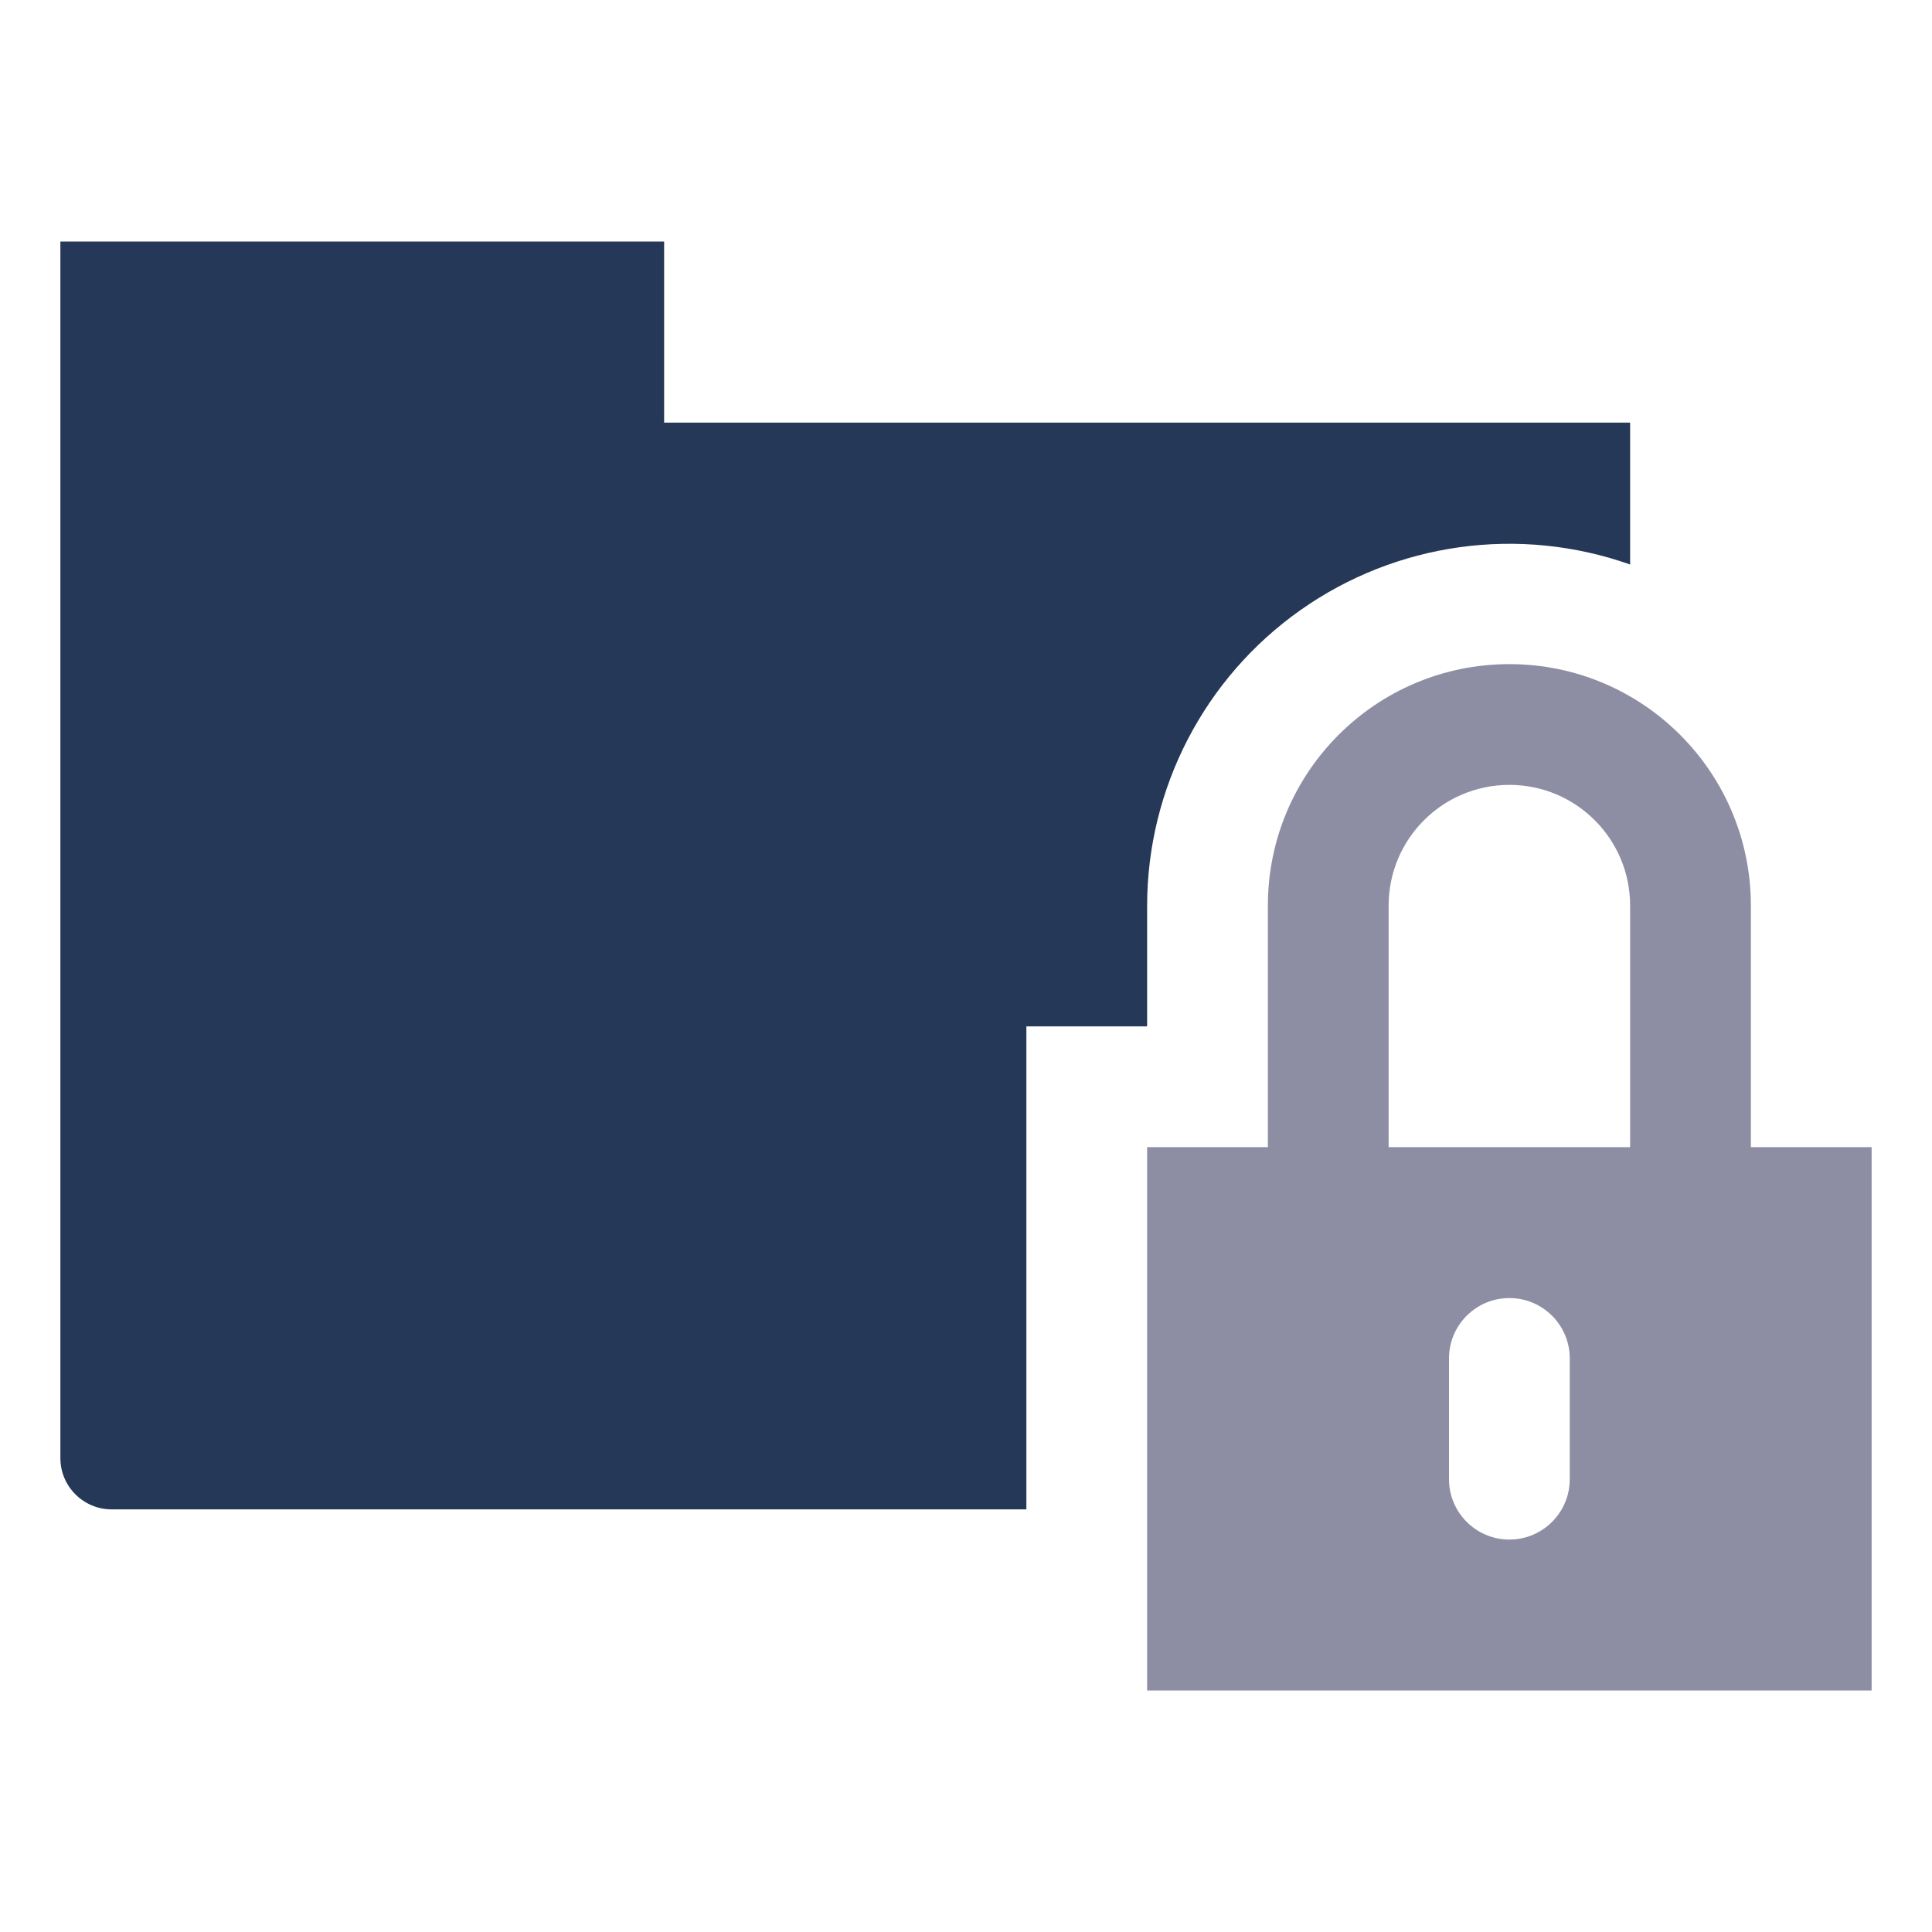
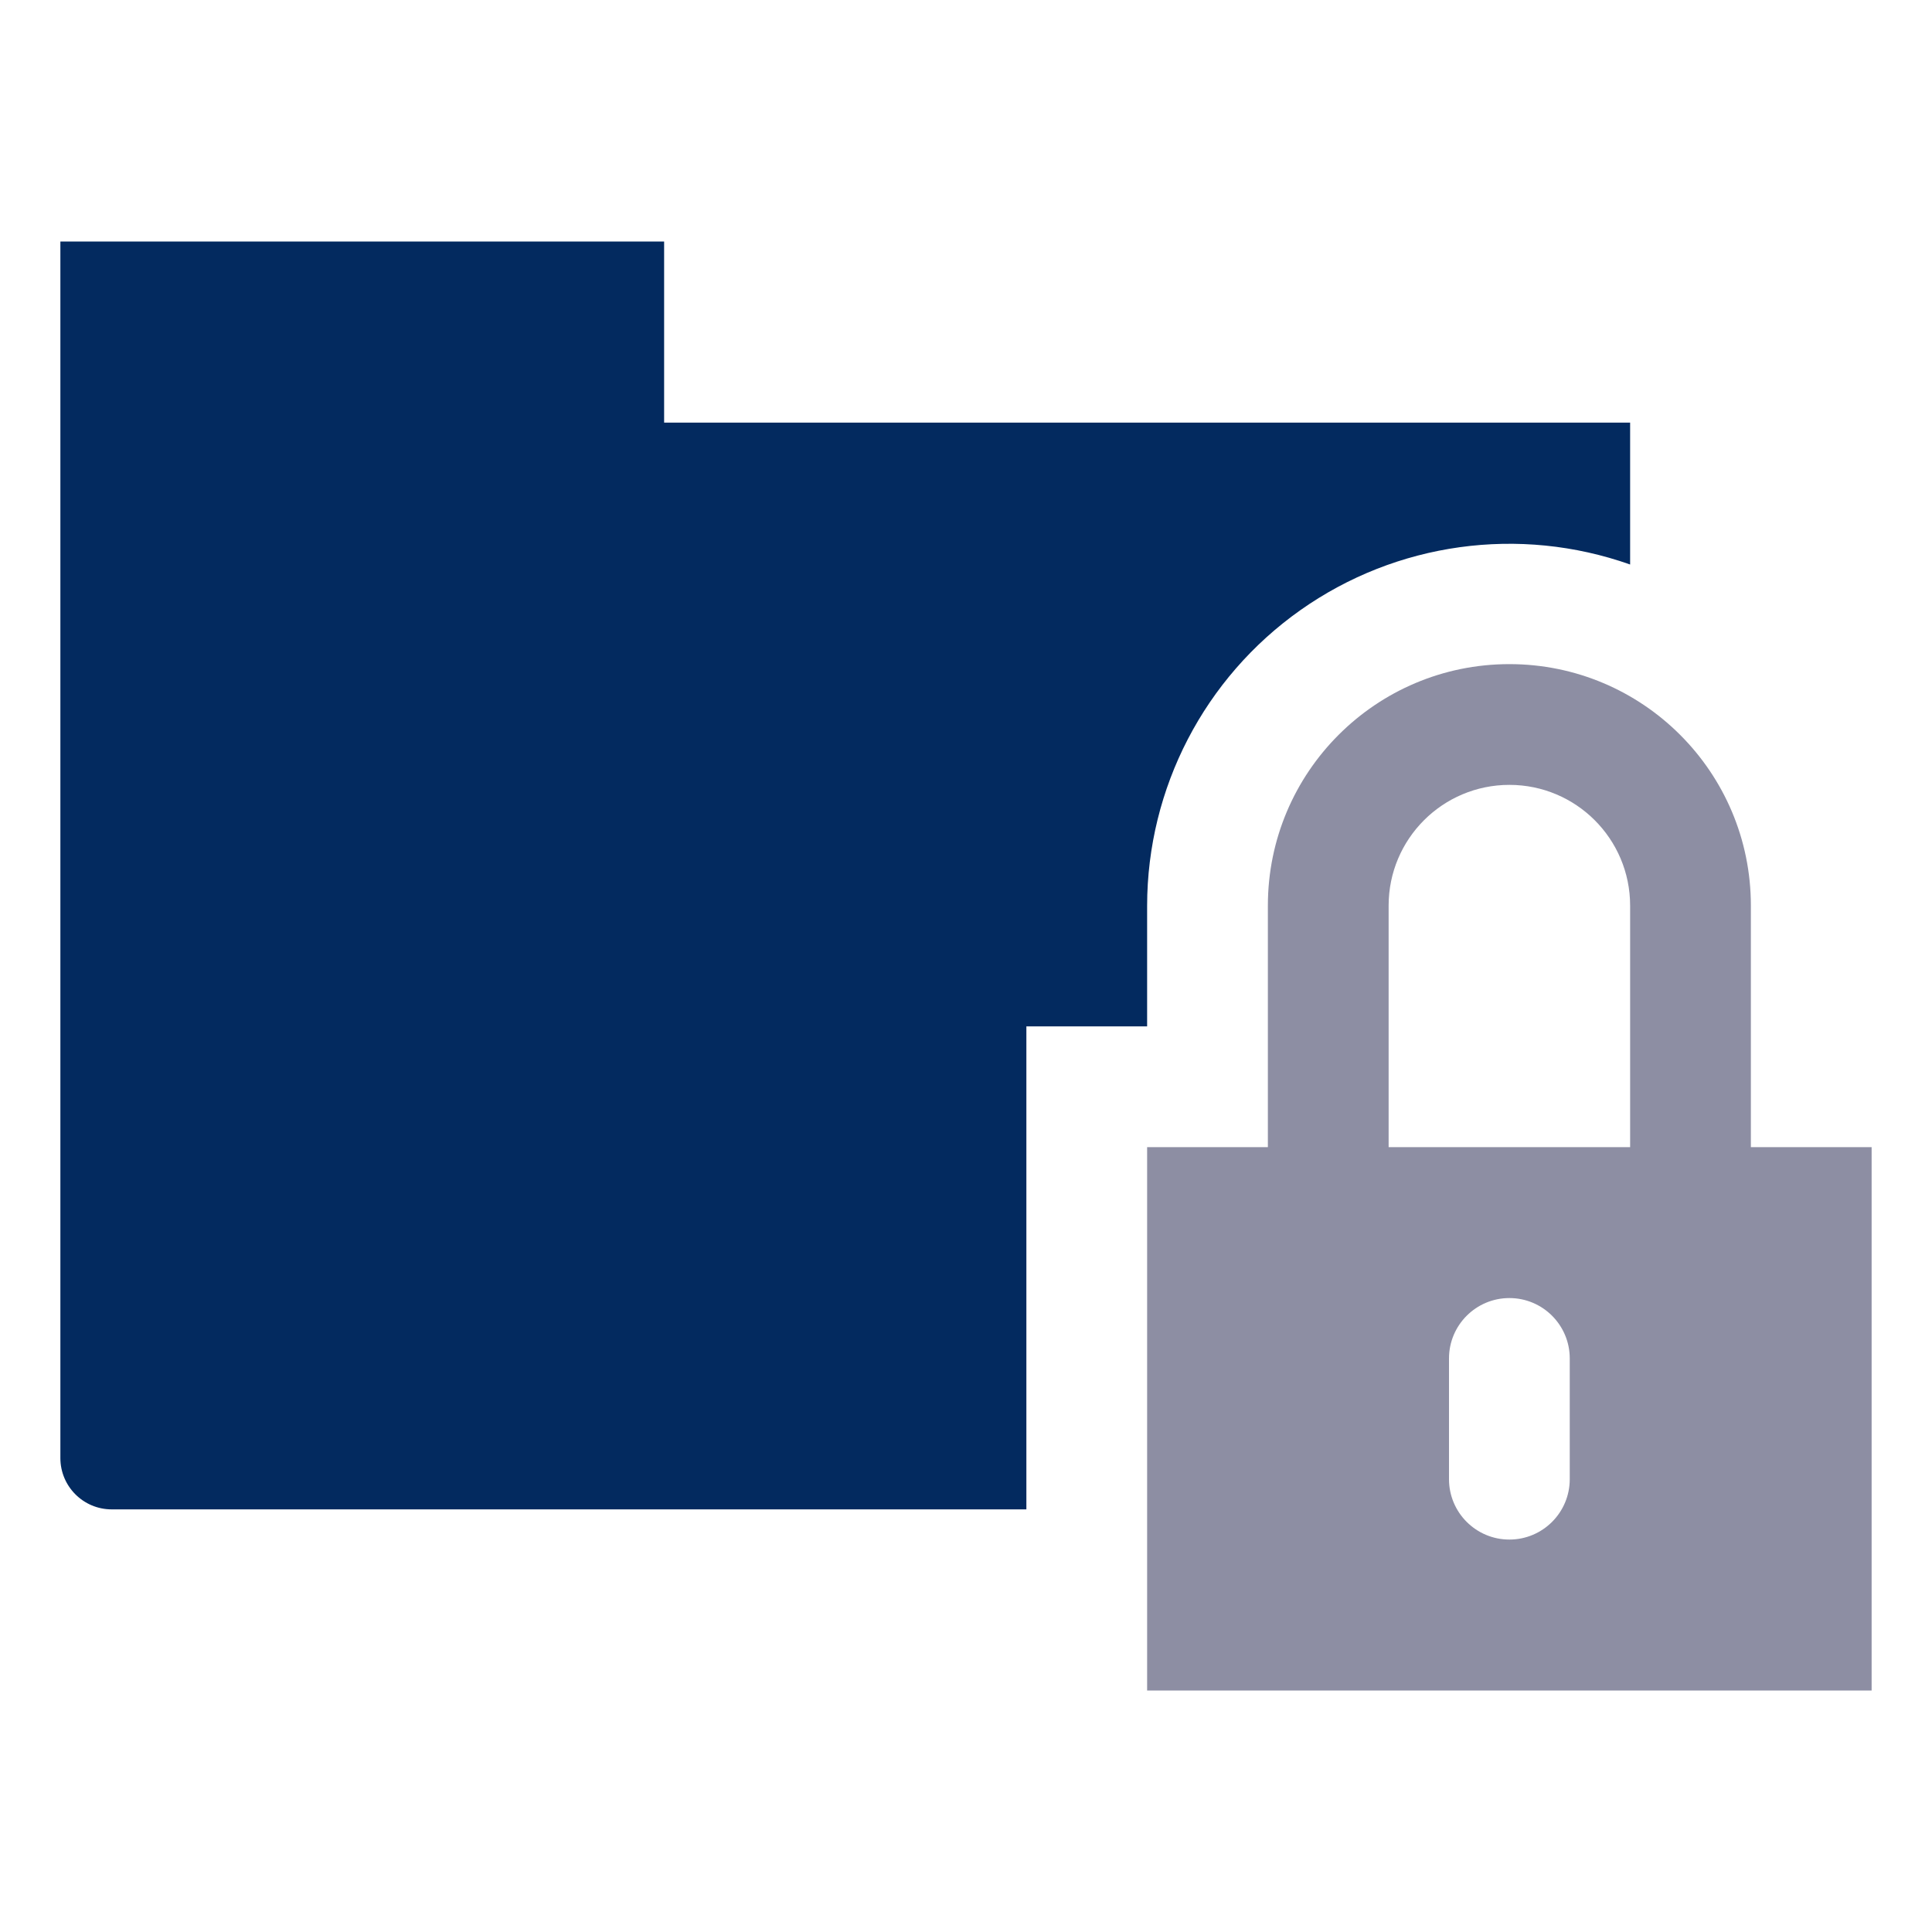
<svg xmlns="http://www.w3.org/2000/svg" viewBox="0 0 64 64" aria-labelledby="title" aria-describedby="desc" role="img" width="128" height="128">
  <path data-name="layer2" d="M58 38v-8a8 8 0 1 0-16 0v8h-4v18h24V38zm-6 11a2 2 0 1 1-4 0v-4a2 2 0 1 1 4 0zm-6-11v-8a4 4 0 1 1 8 0v8z" fill="#8d8ea3" />
-   <path data-name="layer1" d="M34 38v-4h4v-4a12 12 0 0 1 16-11.3V14H22V8H2v40.3A1.7 1.7 0 0 0 3.7 50H34z" fill="#253858" />
+   <path data-name="layer1" d="M34 38v-4h4v-4a12 12 0 0 1 16-11.3V14H22V8H2v40.3A1.7 1.7 0 0 0 3.7 50H34z" fill="#032a5f" />
</svg>
